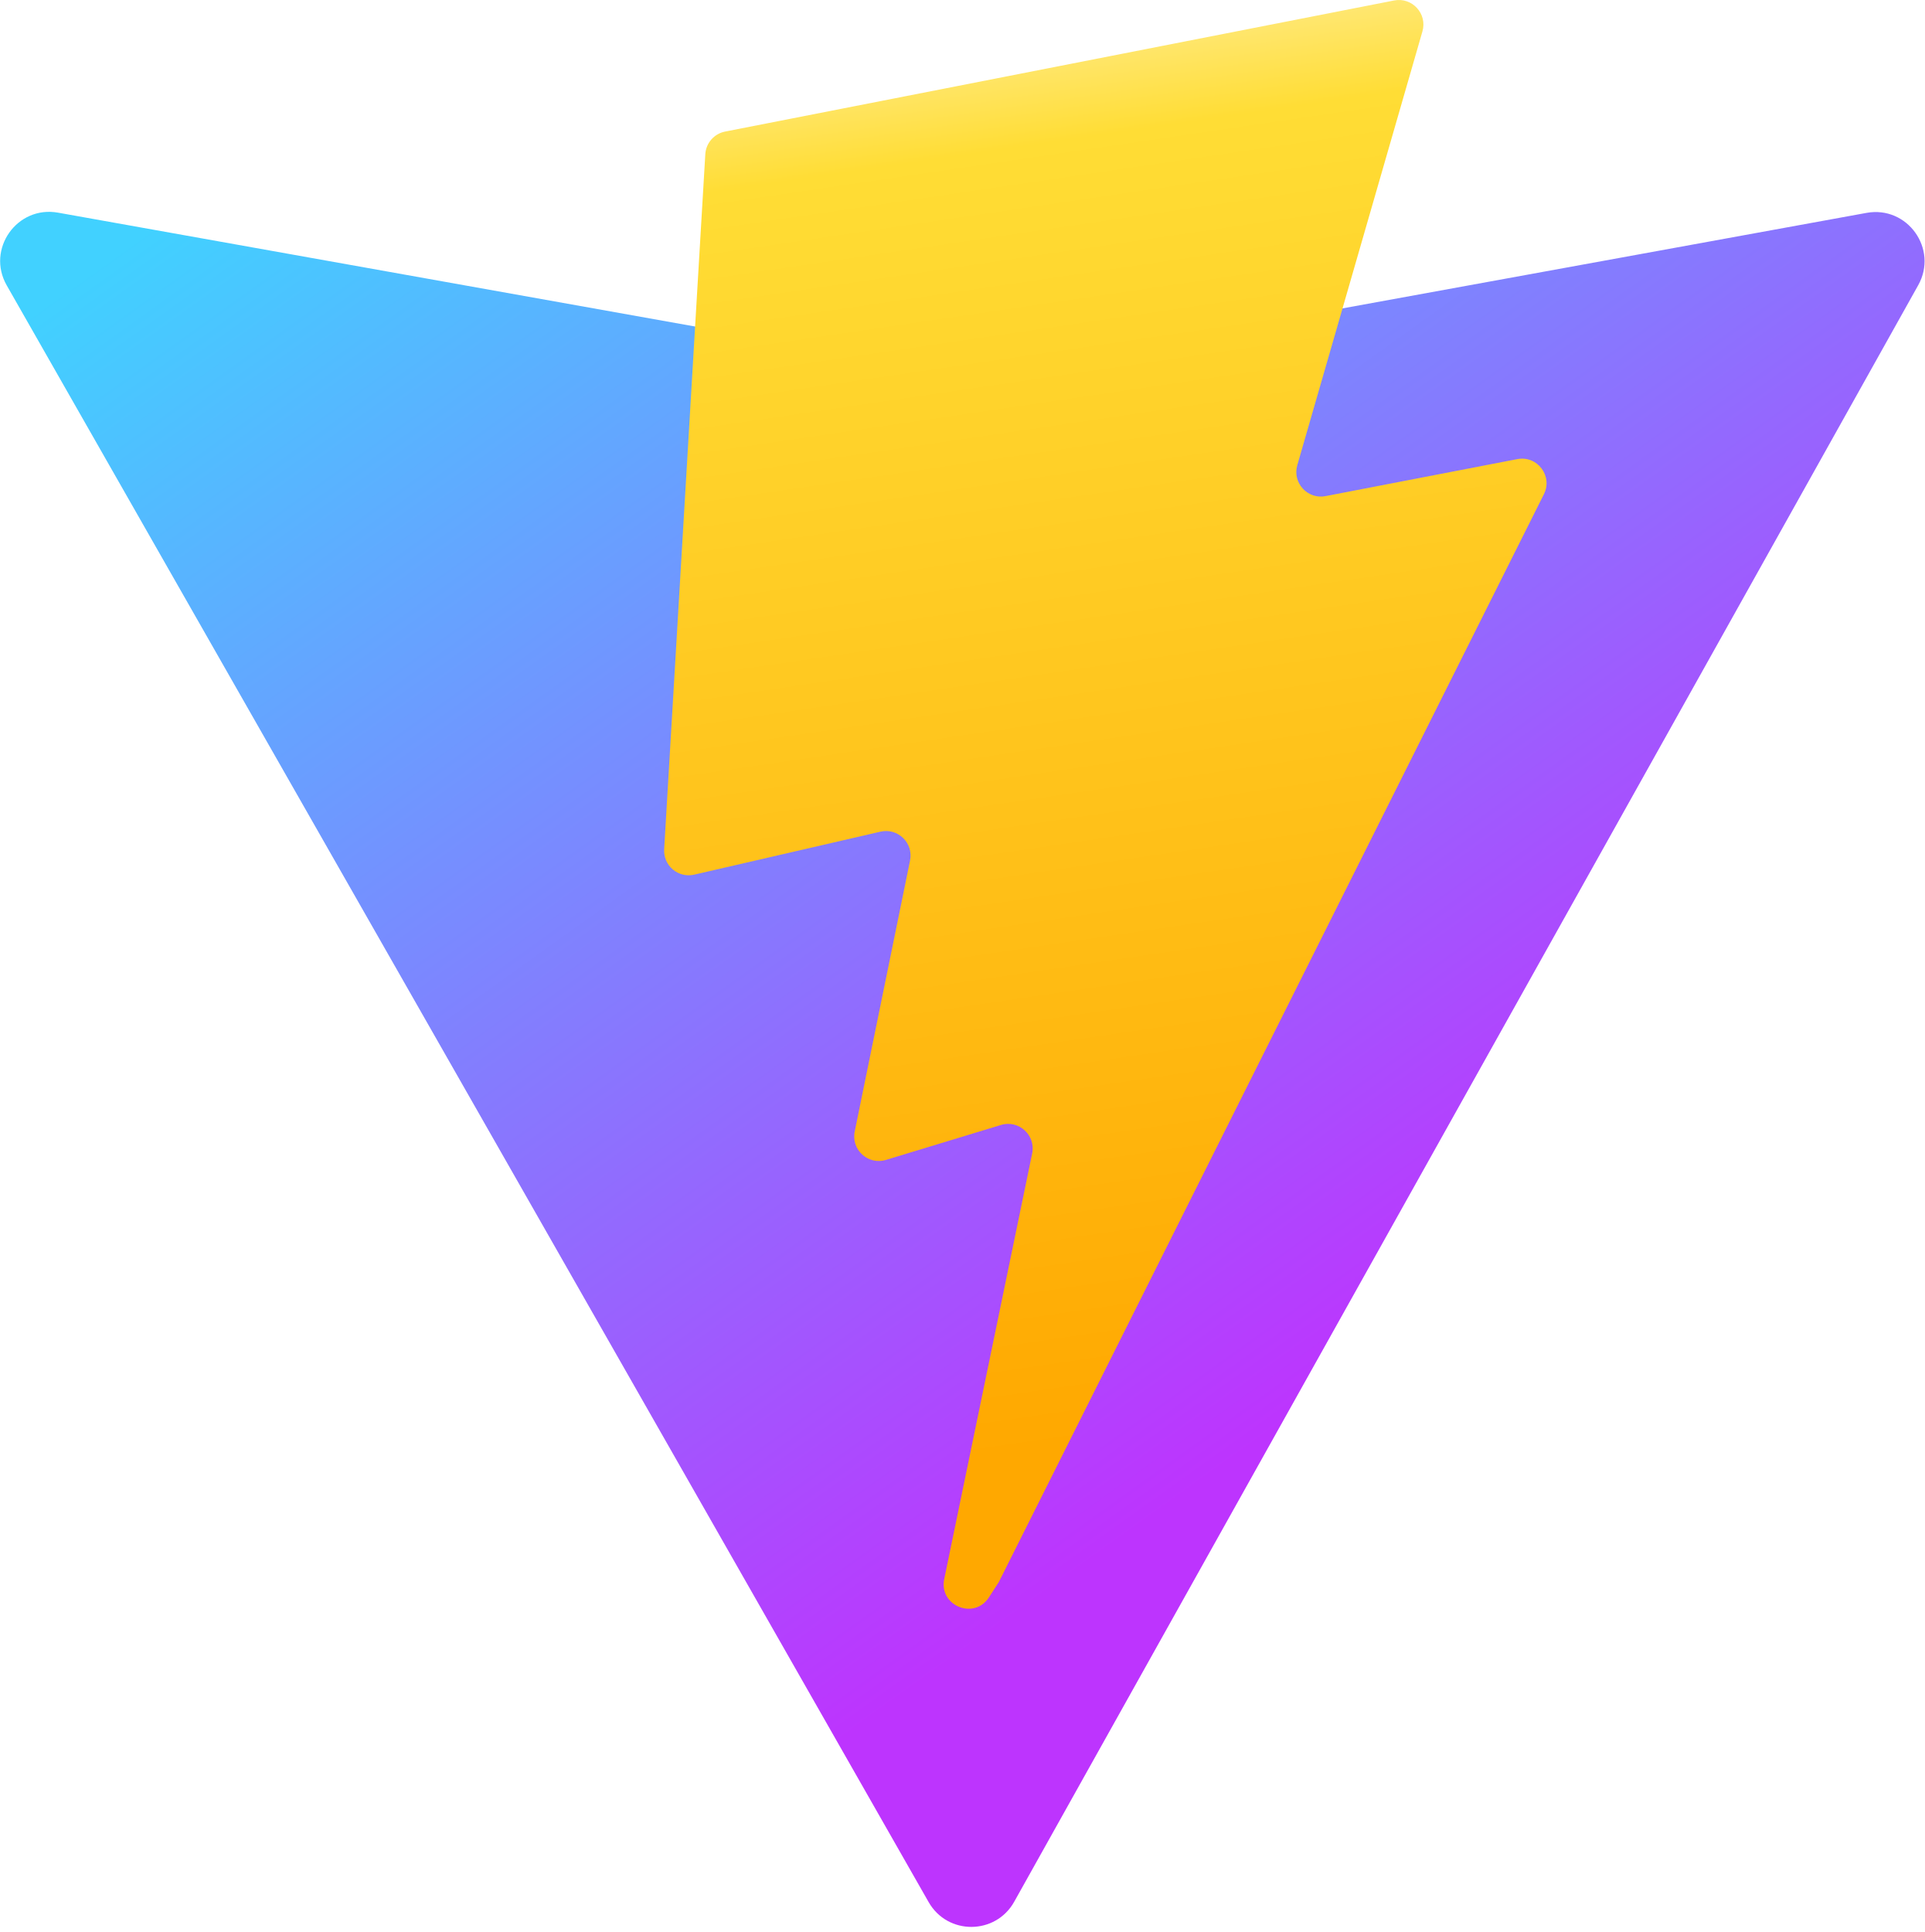
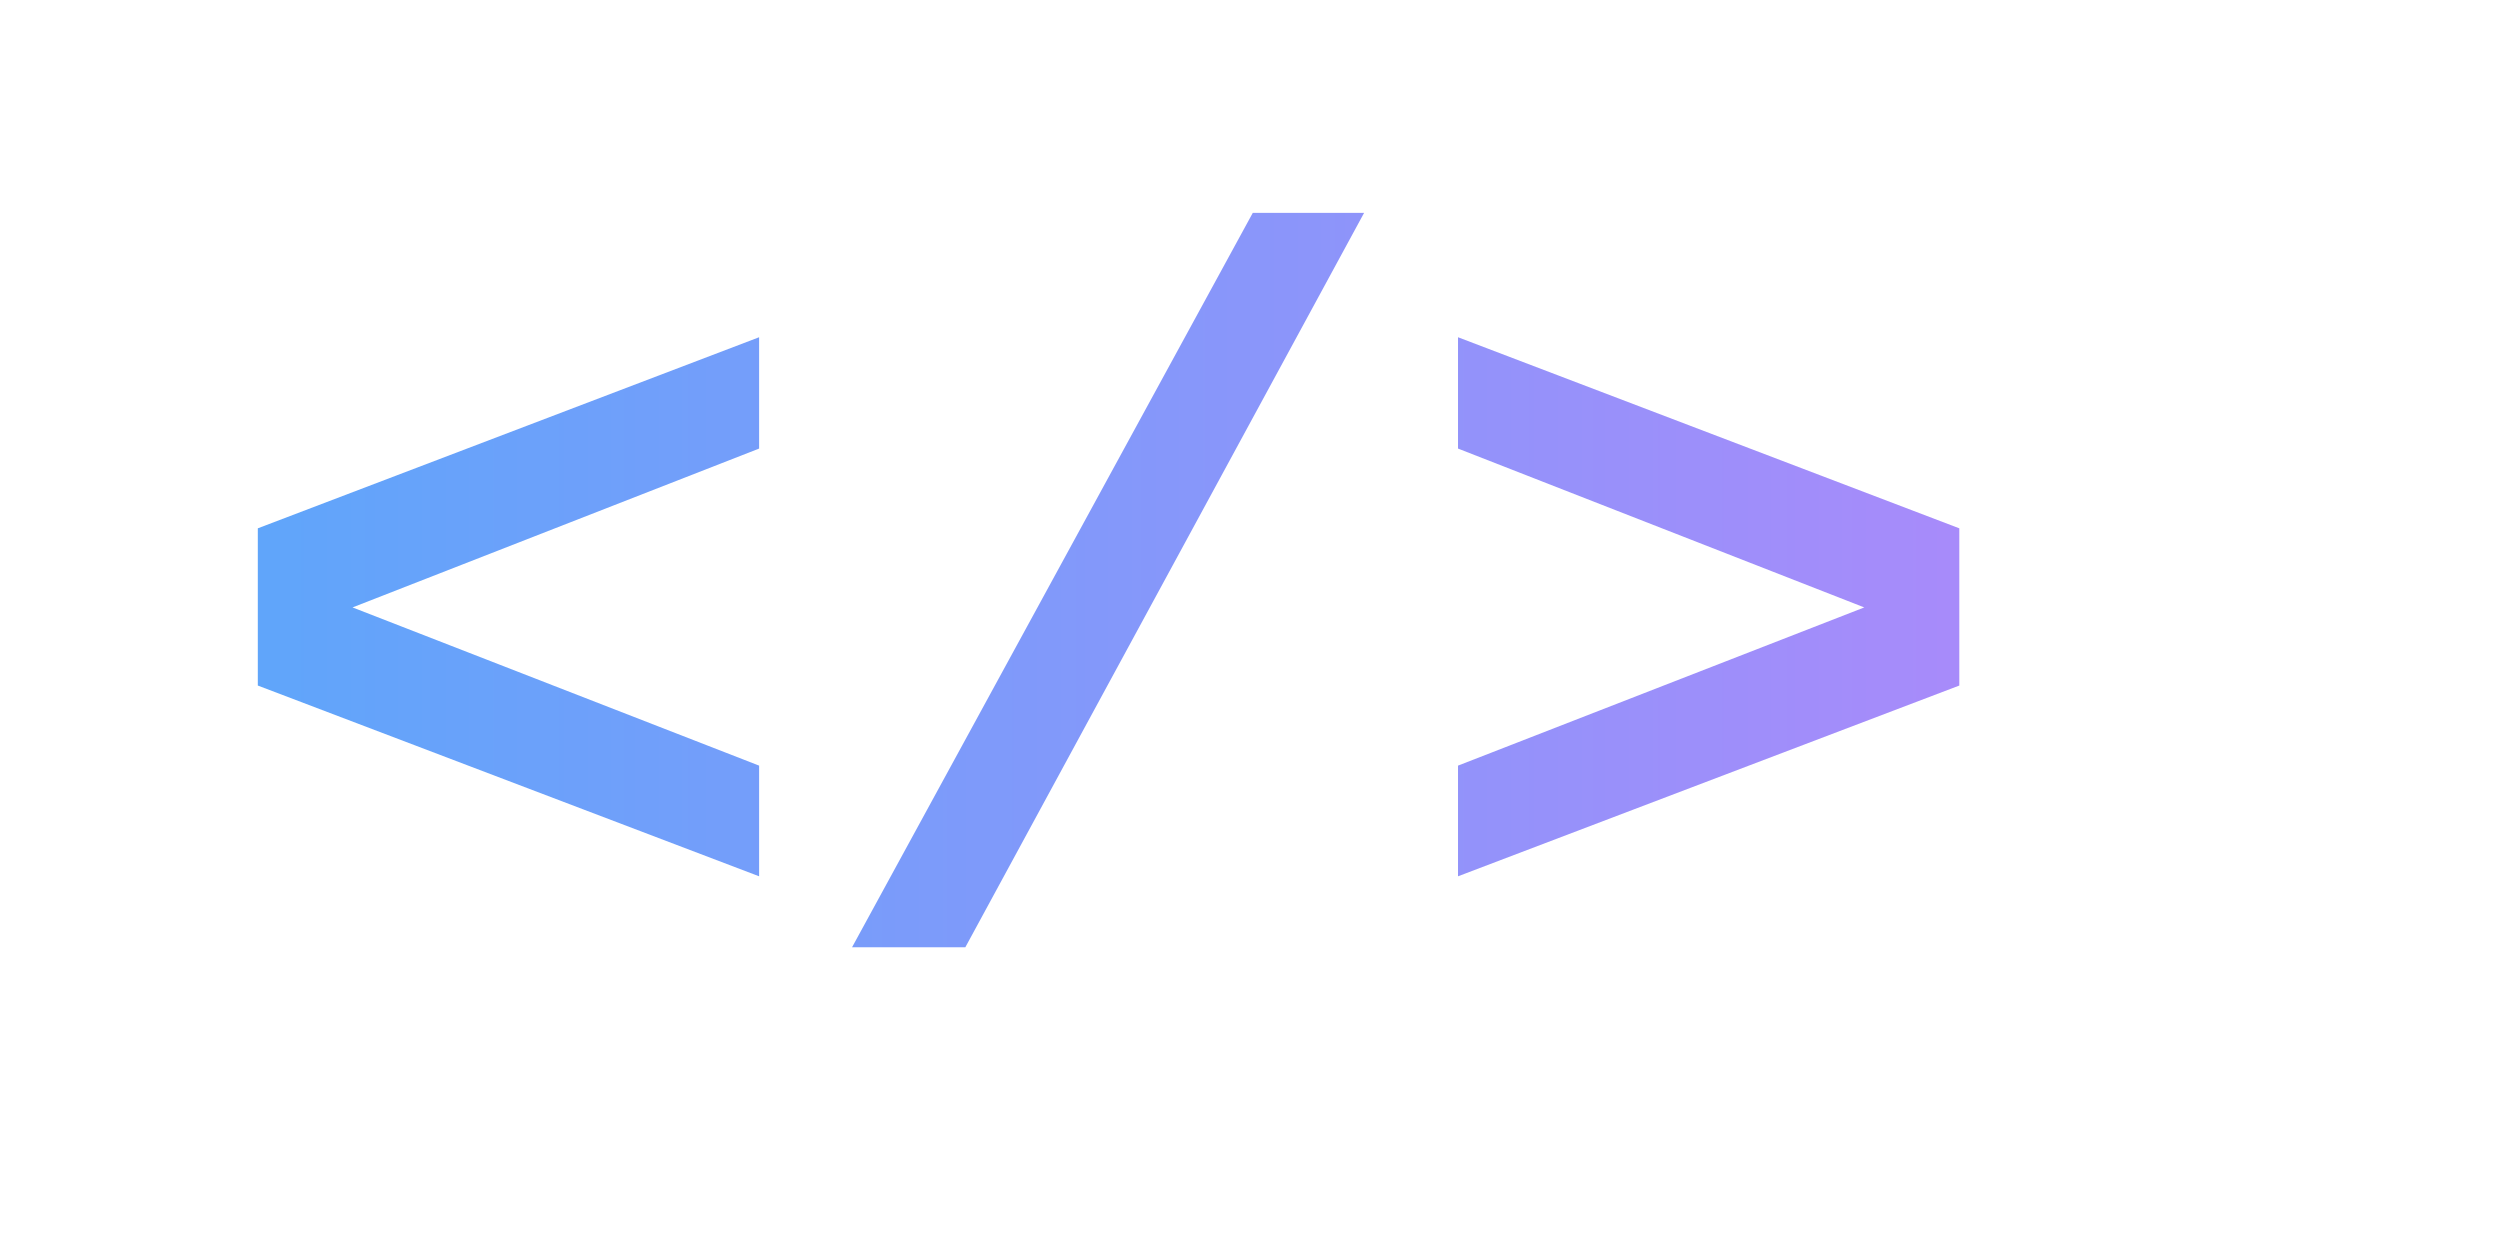
- <svg xmlns="http://www.w3.org/2000/svg" aria-hidden="true" role="img" class="iconify iconify--logos" width="31.88" height="32" preserveAspectRatio="xMidYMid meet" viewBox="0 0 256 257">
+ <svg xmlns="http://www.w3.org/2000/svg" width="120" height="60" viewBox="0 0 120 60" fill="none">
  <defs>
-     <linearGradient id="IconifyId1813088fe1fbc01fb466" x1="-.828%" x2="57.636%" y1="7.652%" y2="78.411%">
-       <stop offset="0%" stop-color="#41D1FF" />
-       <stop offset="100%" stop-color="#BD34FE" />
-     </linearGradient>
-     <linearGradient id="IconifyId1813088fe1fbc01fb467" x1="43.376%" x2="50.316%" y1="2.242%" y2="89.03%">
-       <stop offset="0%" stop-color="#FFEA83" />
-       <stop offset="8.333%" stop-color="#FFDD35" />
-       <stop offset="100%" stop-color="#FFA800" />
+     <linearGradient id="bracketGradient" x1="0%" y1="0%" x2="100%" y2="0%">
+       <stop offset="0%" stop-color="#60A5FA" />
+       <stop offset="100%" stop-color="#A78BFA" />
    </linearGradient>
  </defs>
-   <path fill="url(#IconifyId1813088fe1fbc01fb466)" d="M255.153 37.938L134.897 252.976c-2.483 4.44-8.862 4.466-11.382.048L.875 37.958c-2.746-4.814 1.371-10.646 6.827-9.67l120.385 21.517a6.537 6.537 0 0 0 2.322-.004l117.867-21.483c5.438-.991 9.574 4.796 6.877 9.62Z" />
-   <path fill="url(#IconifyId1813088fe1fbc01fb467)" d="M185.432.063L96.44 17.501a3.268 3.268 0 0 0-2.634 3.014l-5.474 92.456a3.268 3.268 0 0 0 3.997 3.378l24.777-5.718c2.318-.535 4.413 1.507 3.936 3.838l-7.361 36.047c-.495 2.426 1.782 4.5 4.151 3.78l15.304-4.649c2.372-.72 4.652 1.36 4.15 3.788l-11.698 56.621c-.732 3.542 3.979 5.473 5.943 2.437l1.313-2.028l72.516-144.72c1.215-2.423-.88-5.186-3.54-4.672l-25.505 4.922c-2.396.462-4.435-1.77-3.759-4.114l16.646-57.705c.677-2.35-1.37-4.583-3.769-4.113Z" />
+   <text x="10" y="45" font-family="Courier New, monospace" font-size="48" font-weight="bold" fill="url(#bracketGradient)">&lt;/&gt;</text>
</svg>
